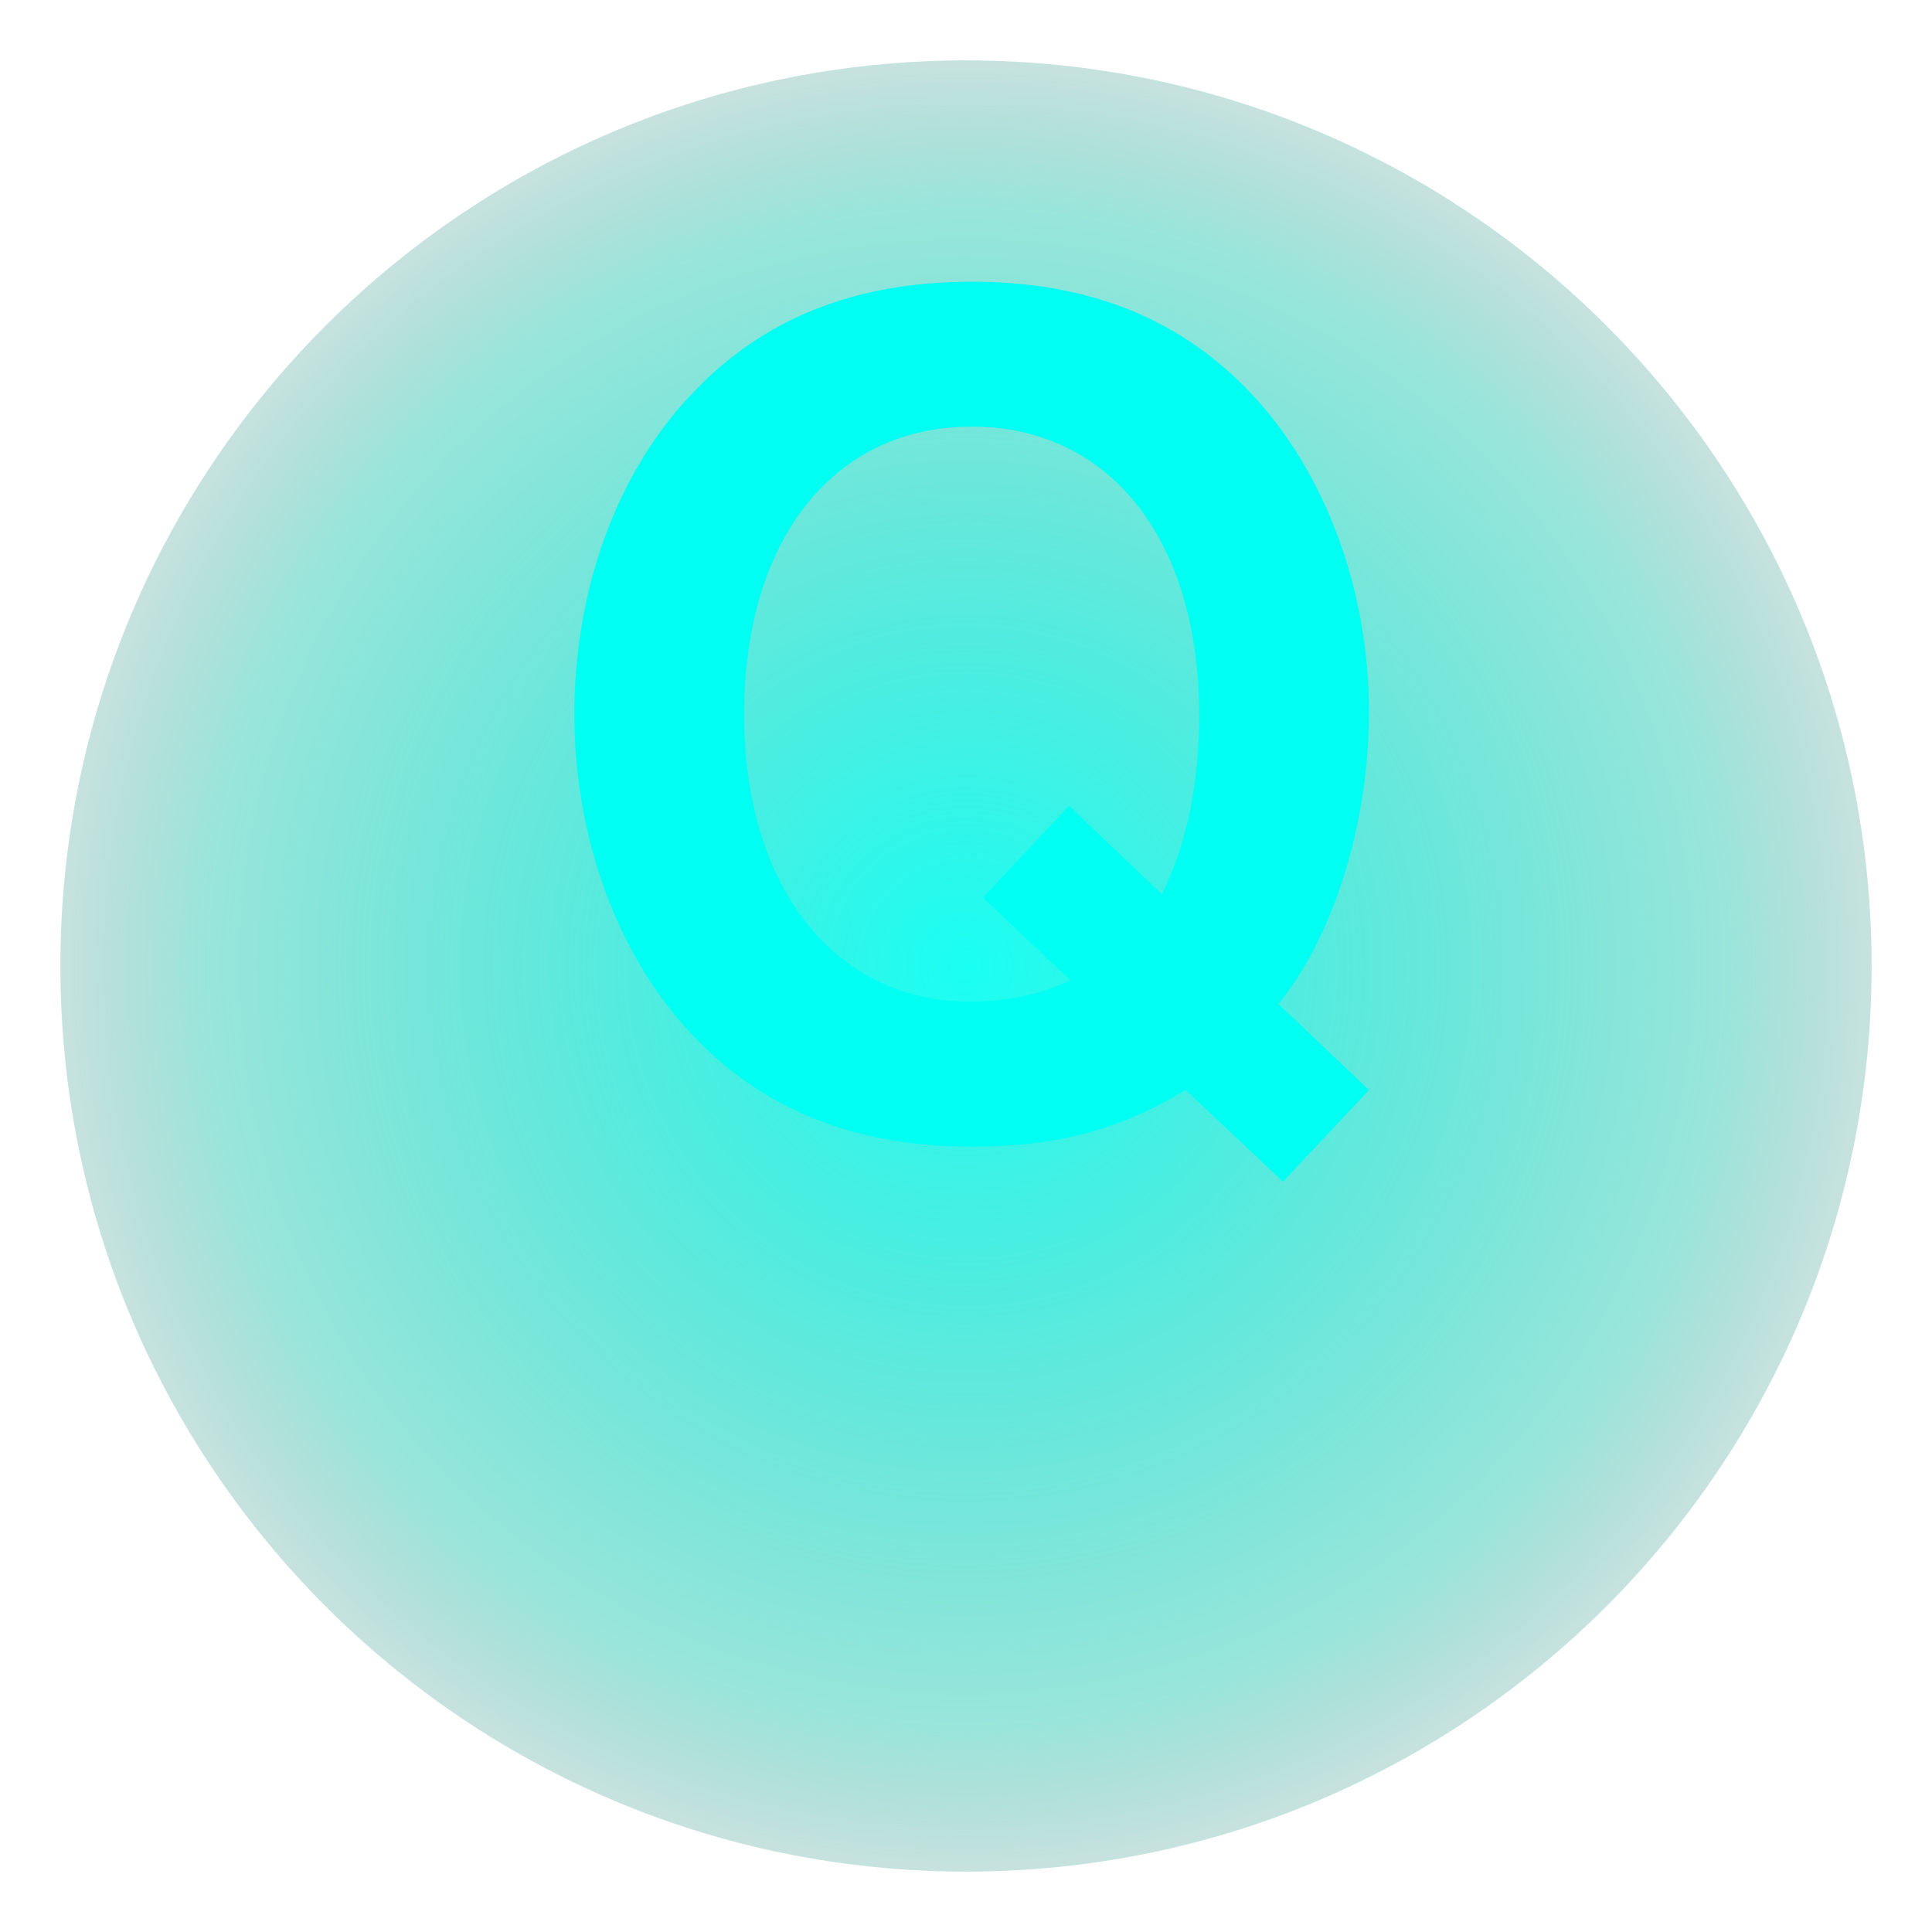
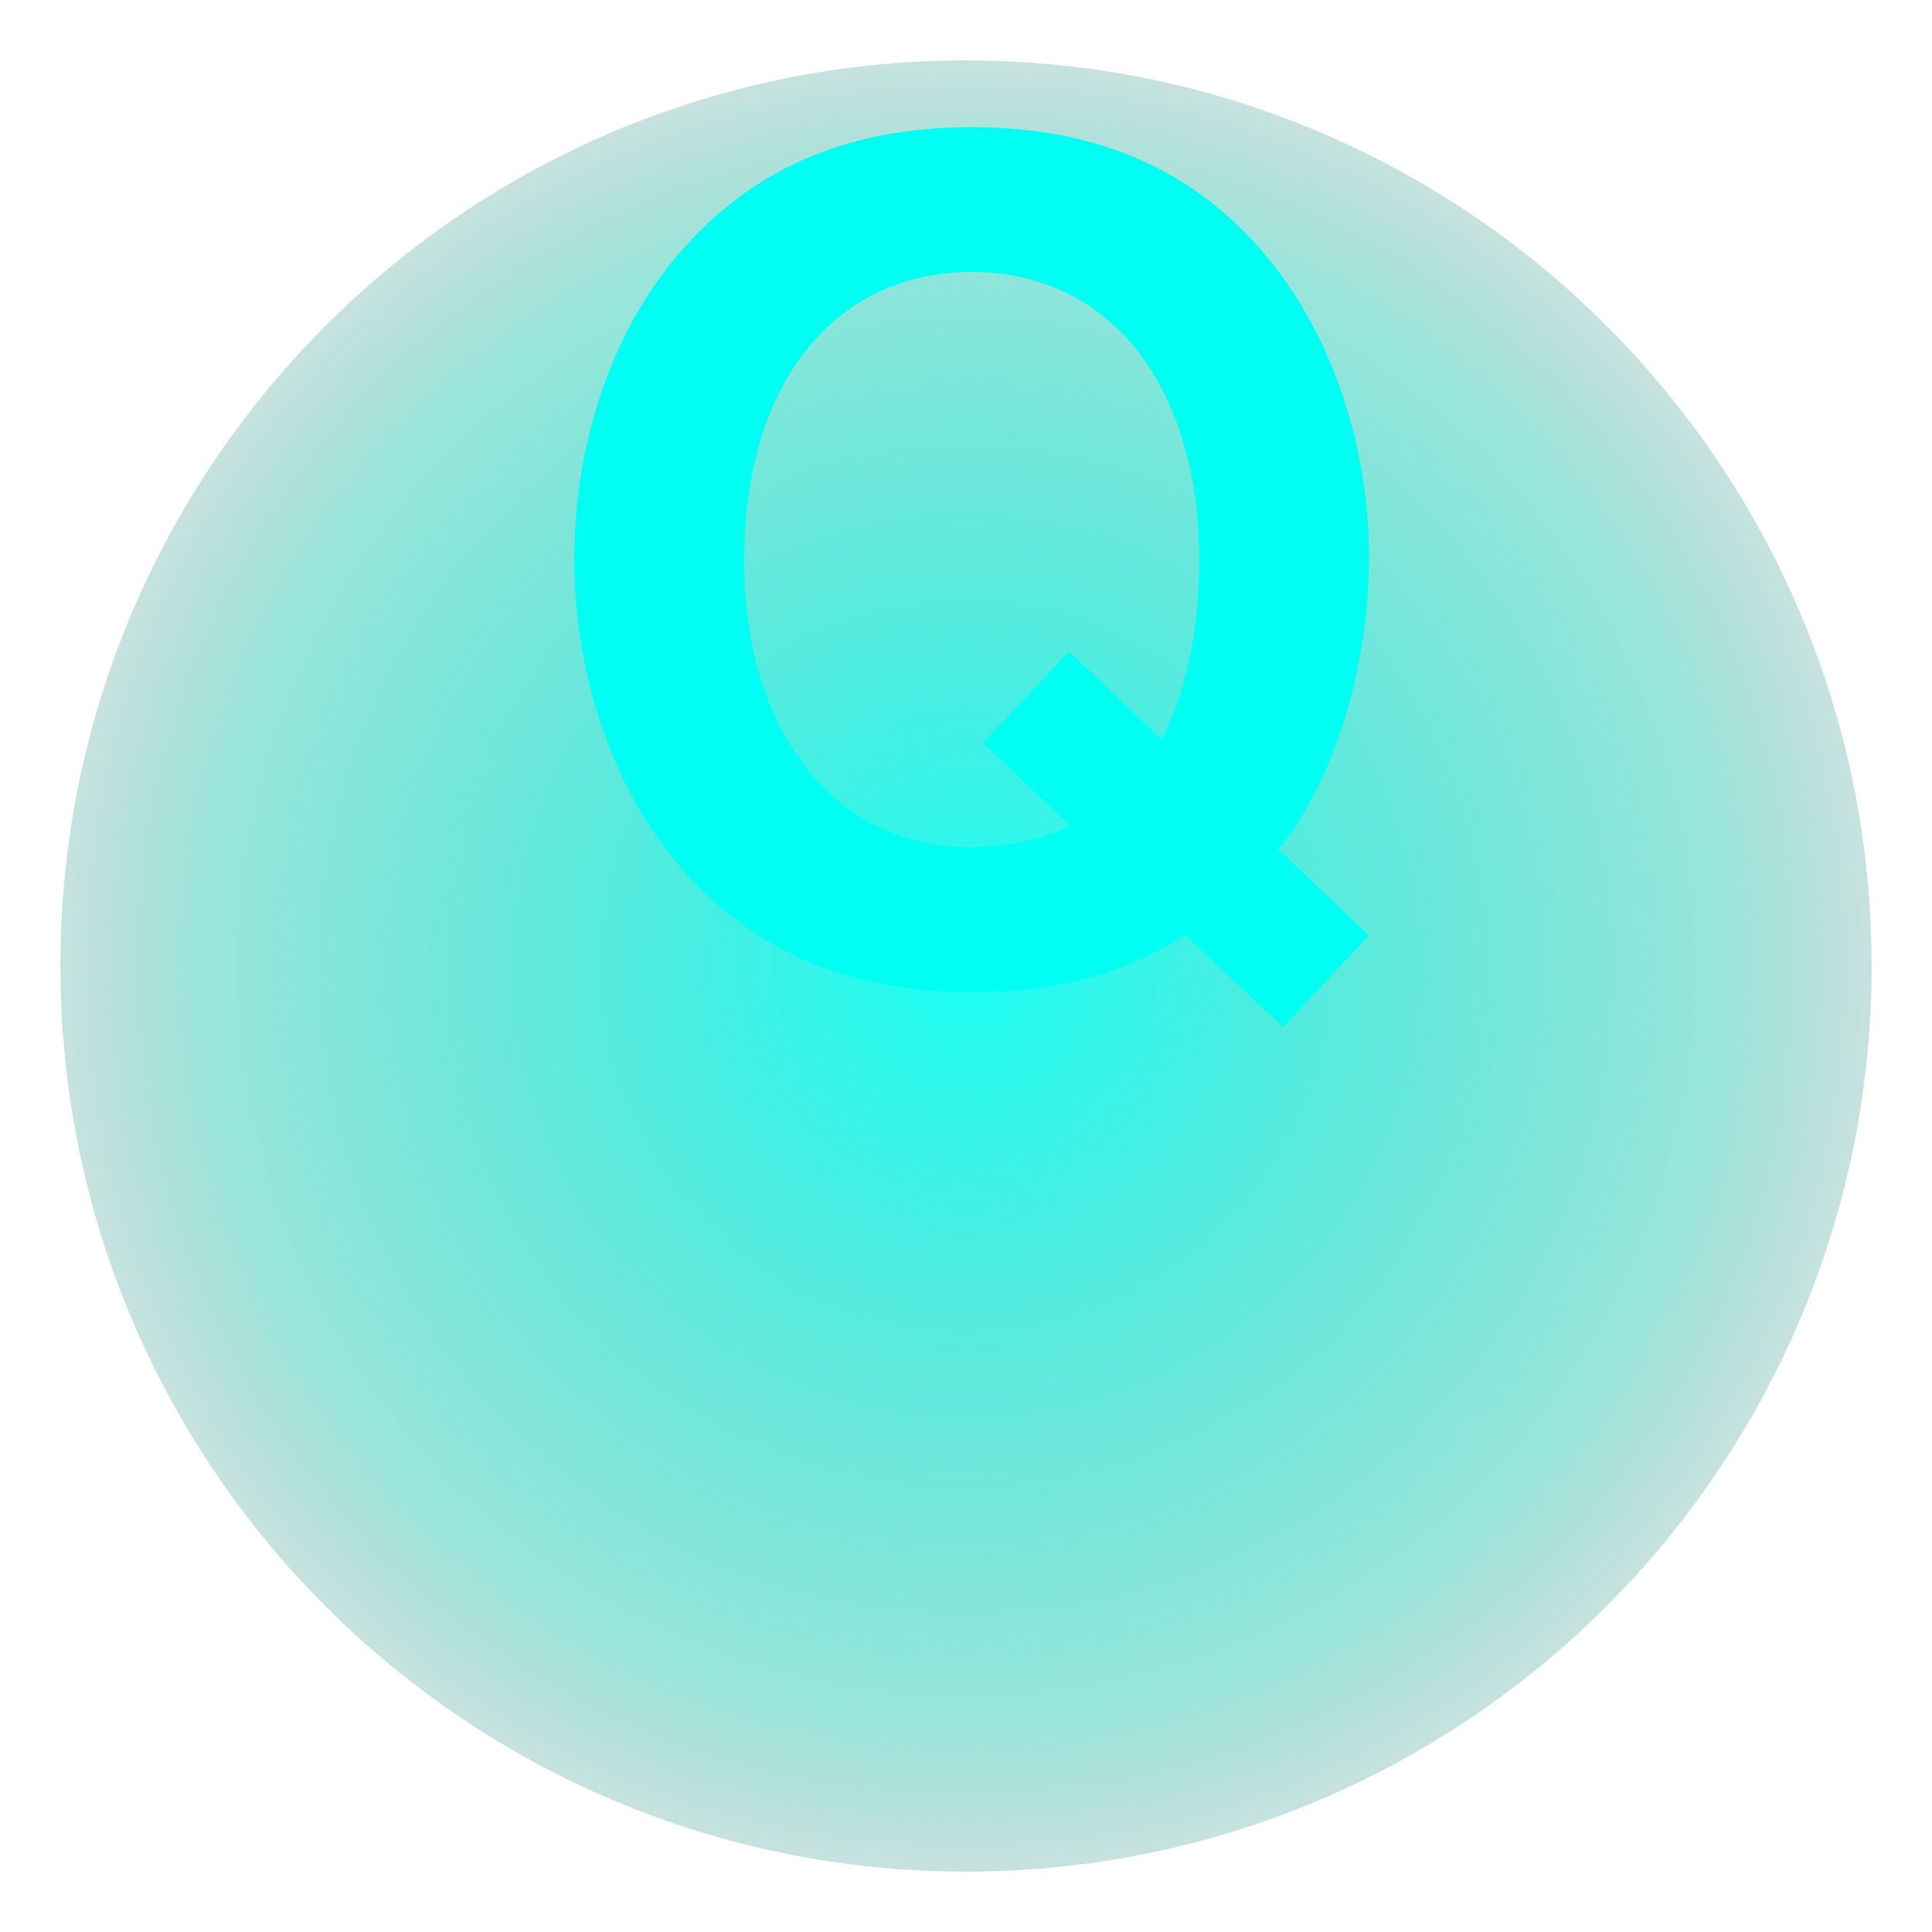
<svg xmlns="http://www.w3.org/2000/svg" viewBox="0 0 512 512">
  <defs>
    <radialGradient id="glow" cx="50%" cy="50%" r="60%">
      <stop offset="0%" stop-color="#00fff2" stop-opacity="0.9" />
      <stop offset="70%" stop-color="#00bfa5" stop-opacity="0.4" />
      <stop offset="100%" stop-color="#002b27" stop-opacity="0" />
    </radialGradient>
  </defs>
  <circle cx="256" cy="256" r="240" fill="url(#glow)" />
-   <text x="50%" y="58%" text-anchor="middle" font-family="Poppins, Helvetica, Arial, sans-serif" font-size="300" font-weight="700" fill="#00fff2" letter-spacing="-5">Q</text>
+   <text x="50%" y="50%" text-anchor="middle" font-family="Poppins, Helvetica, Arial, sans-serif" font-size="300" font-weight="700" fill="#00fff2" letter-spacing="-5">Q</text>
</svg>
